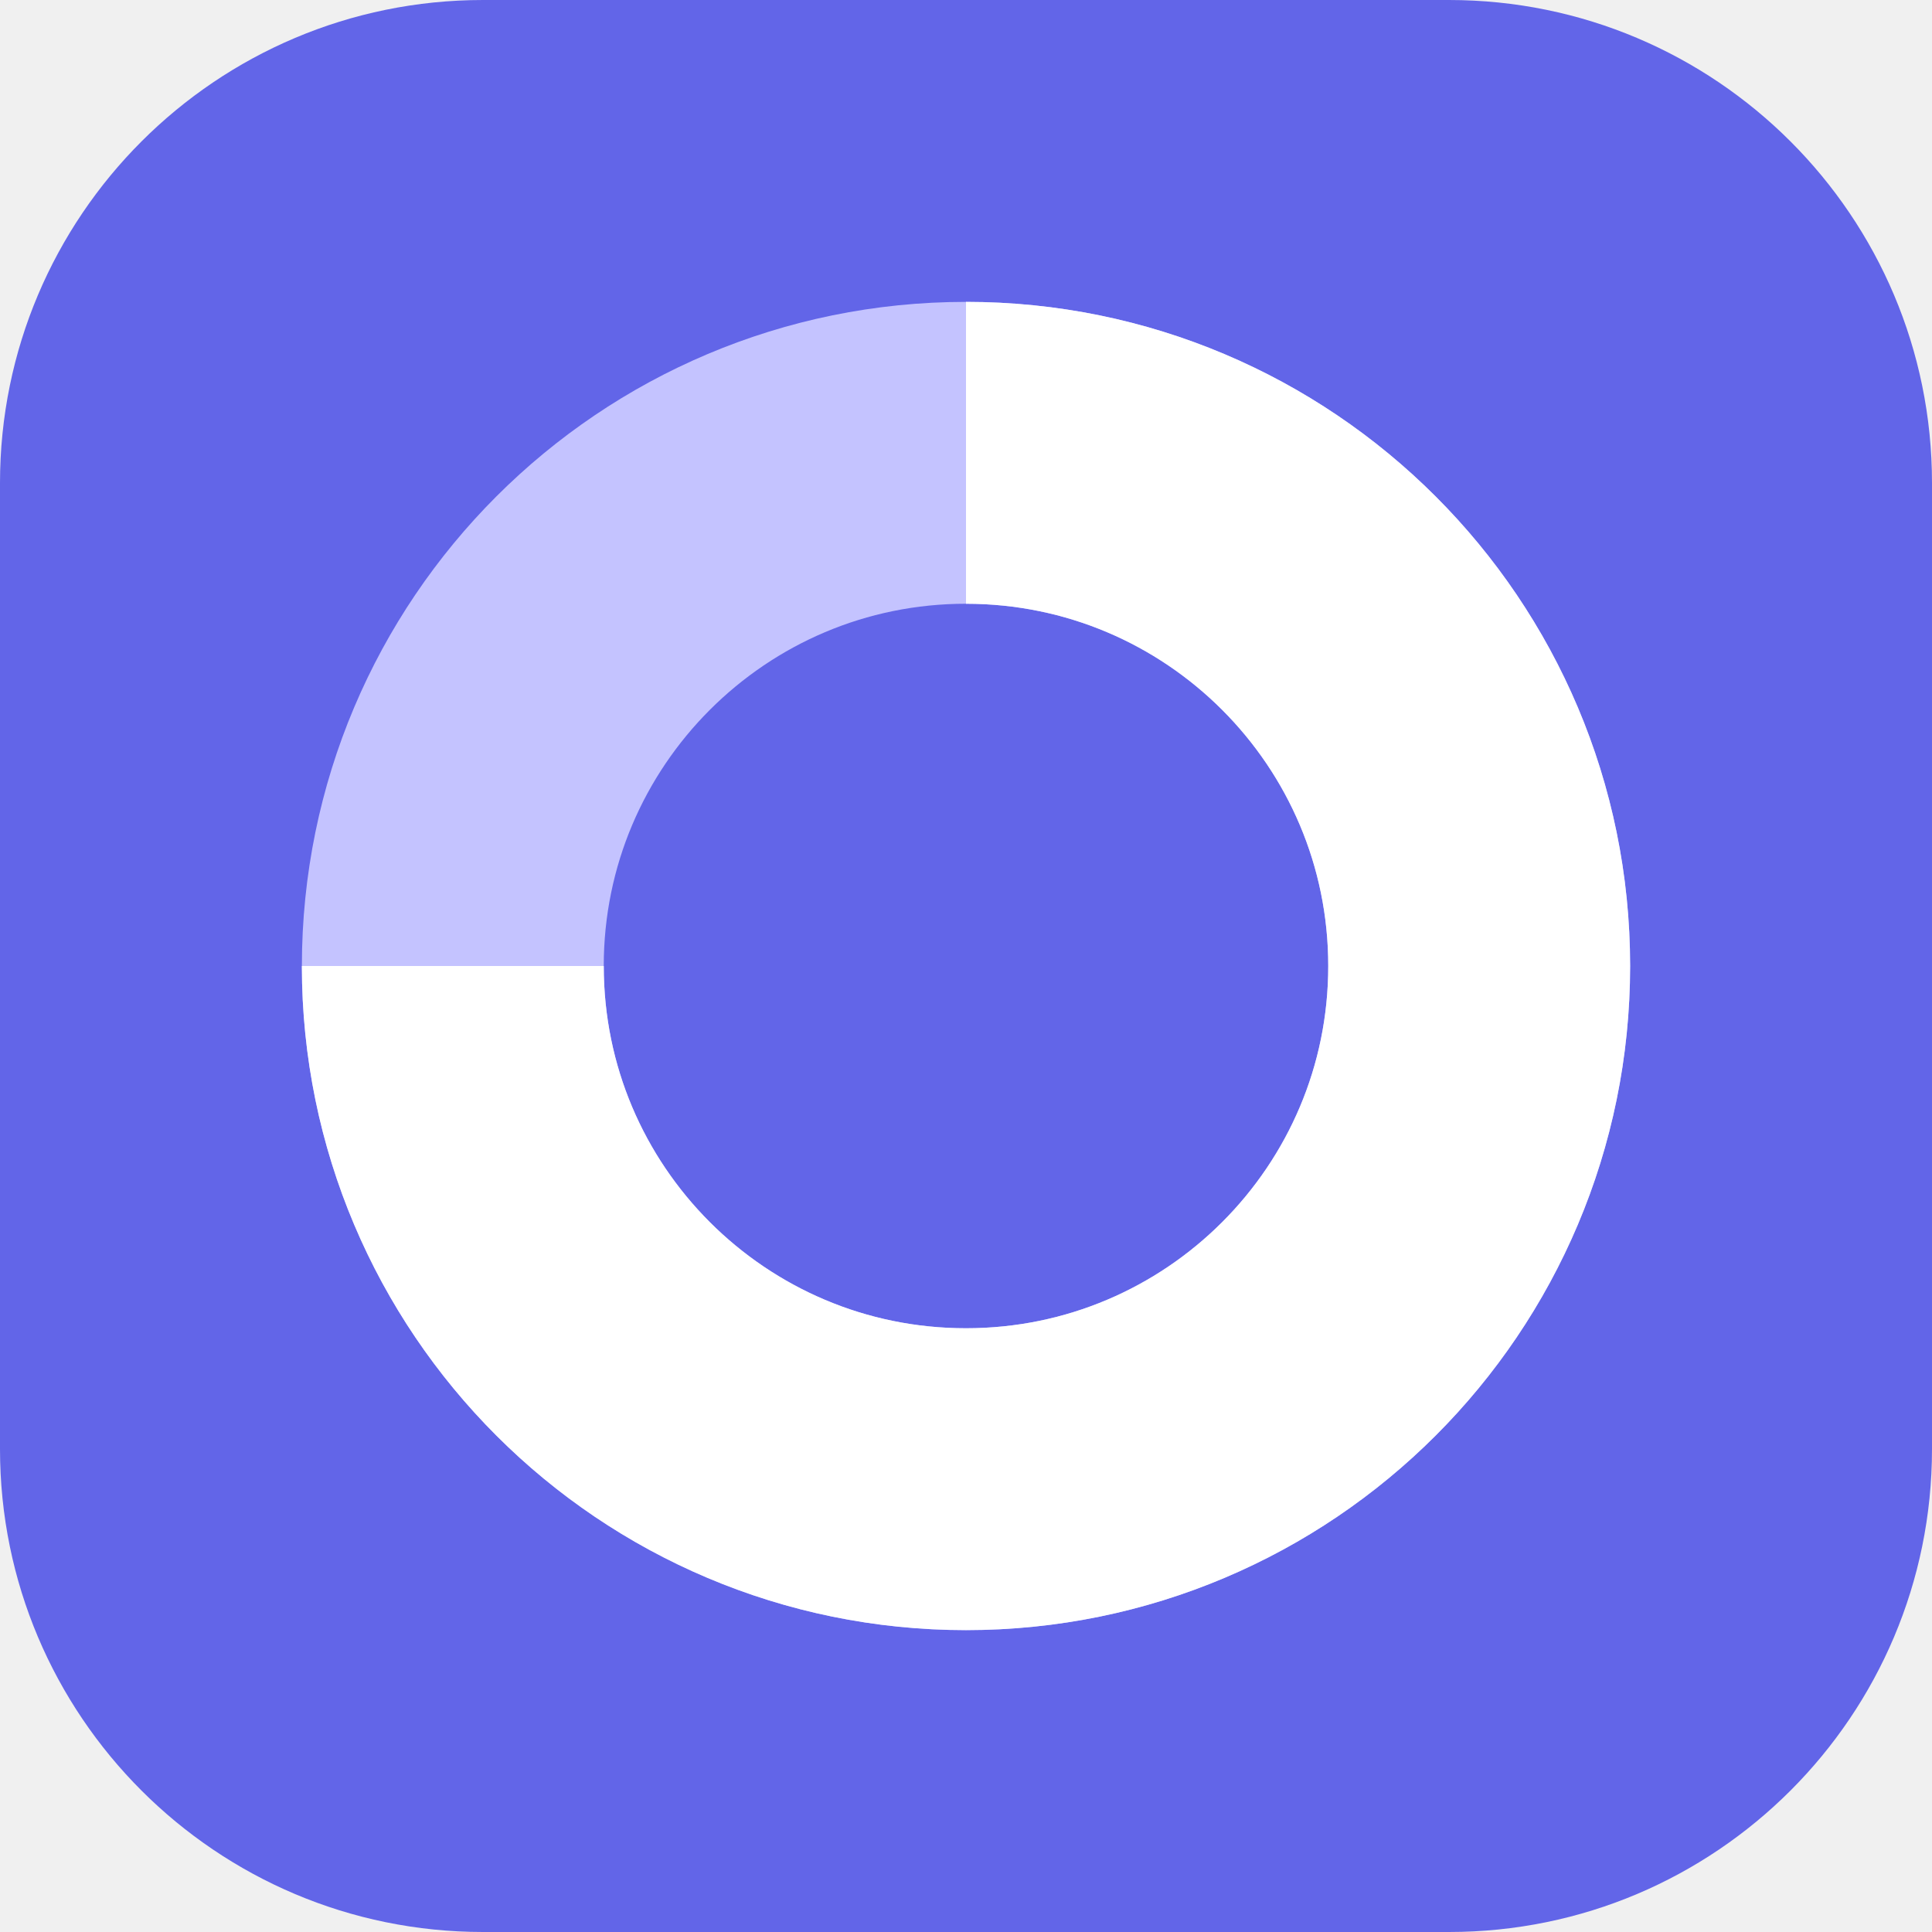
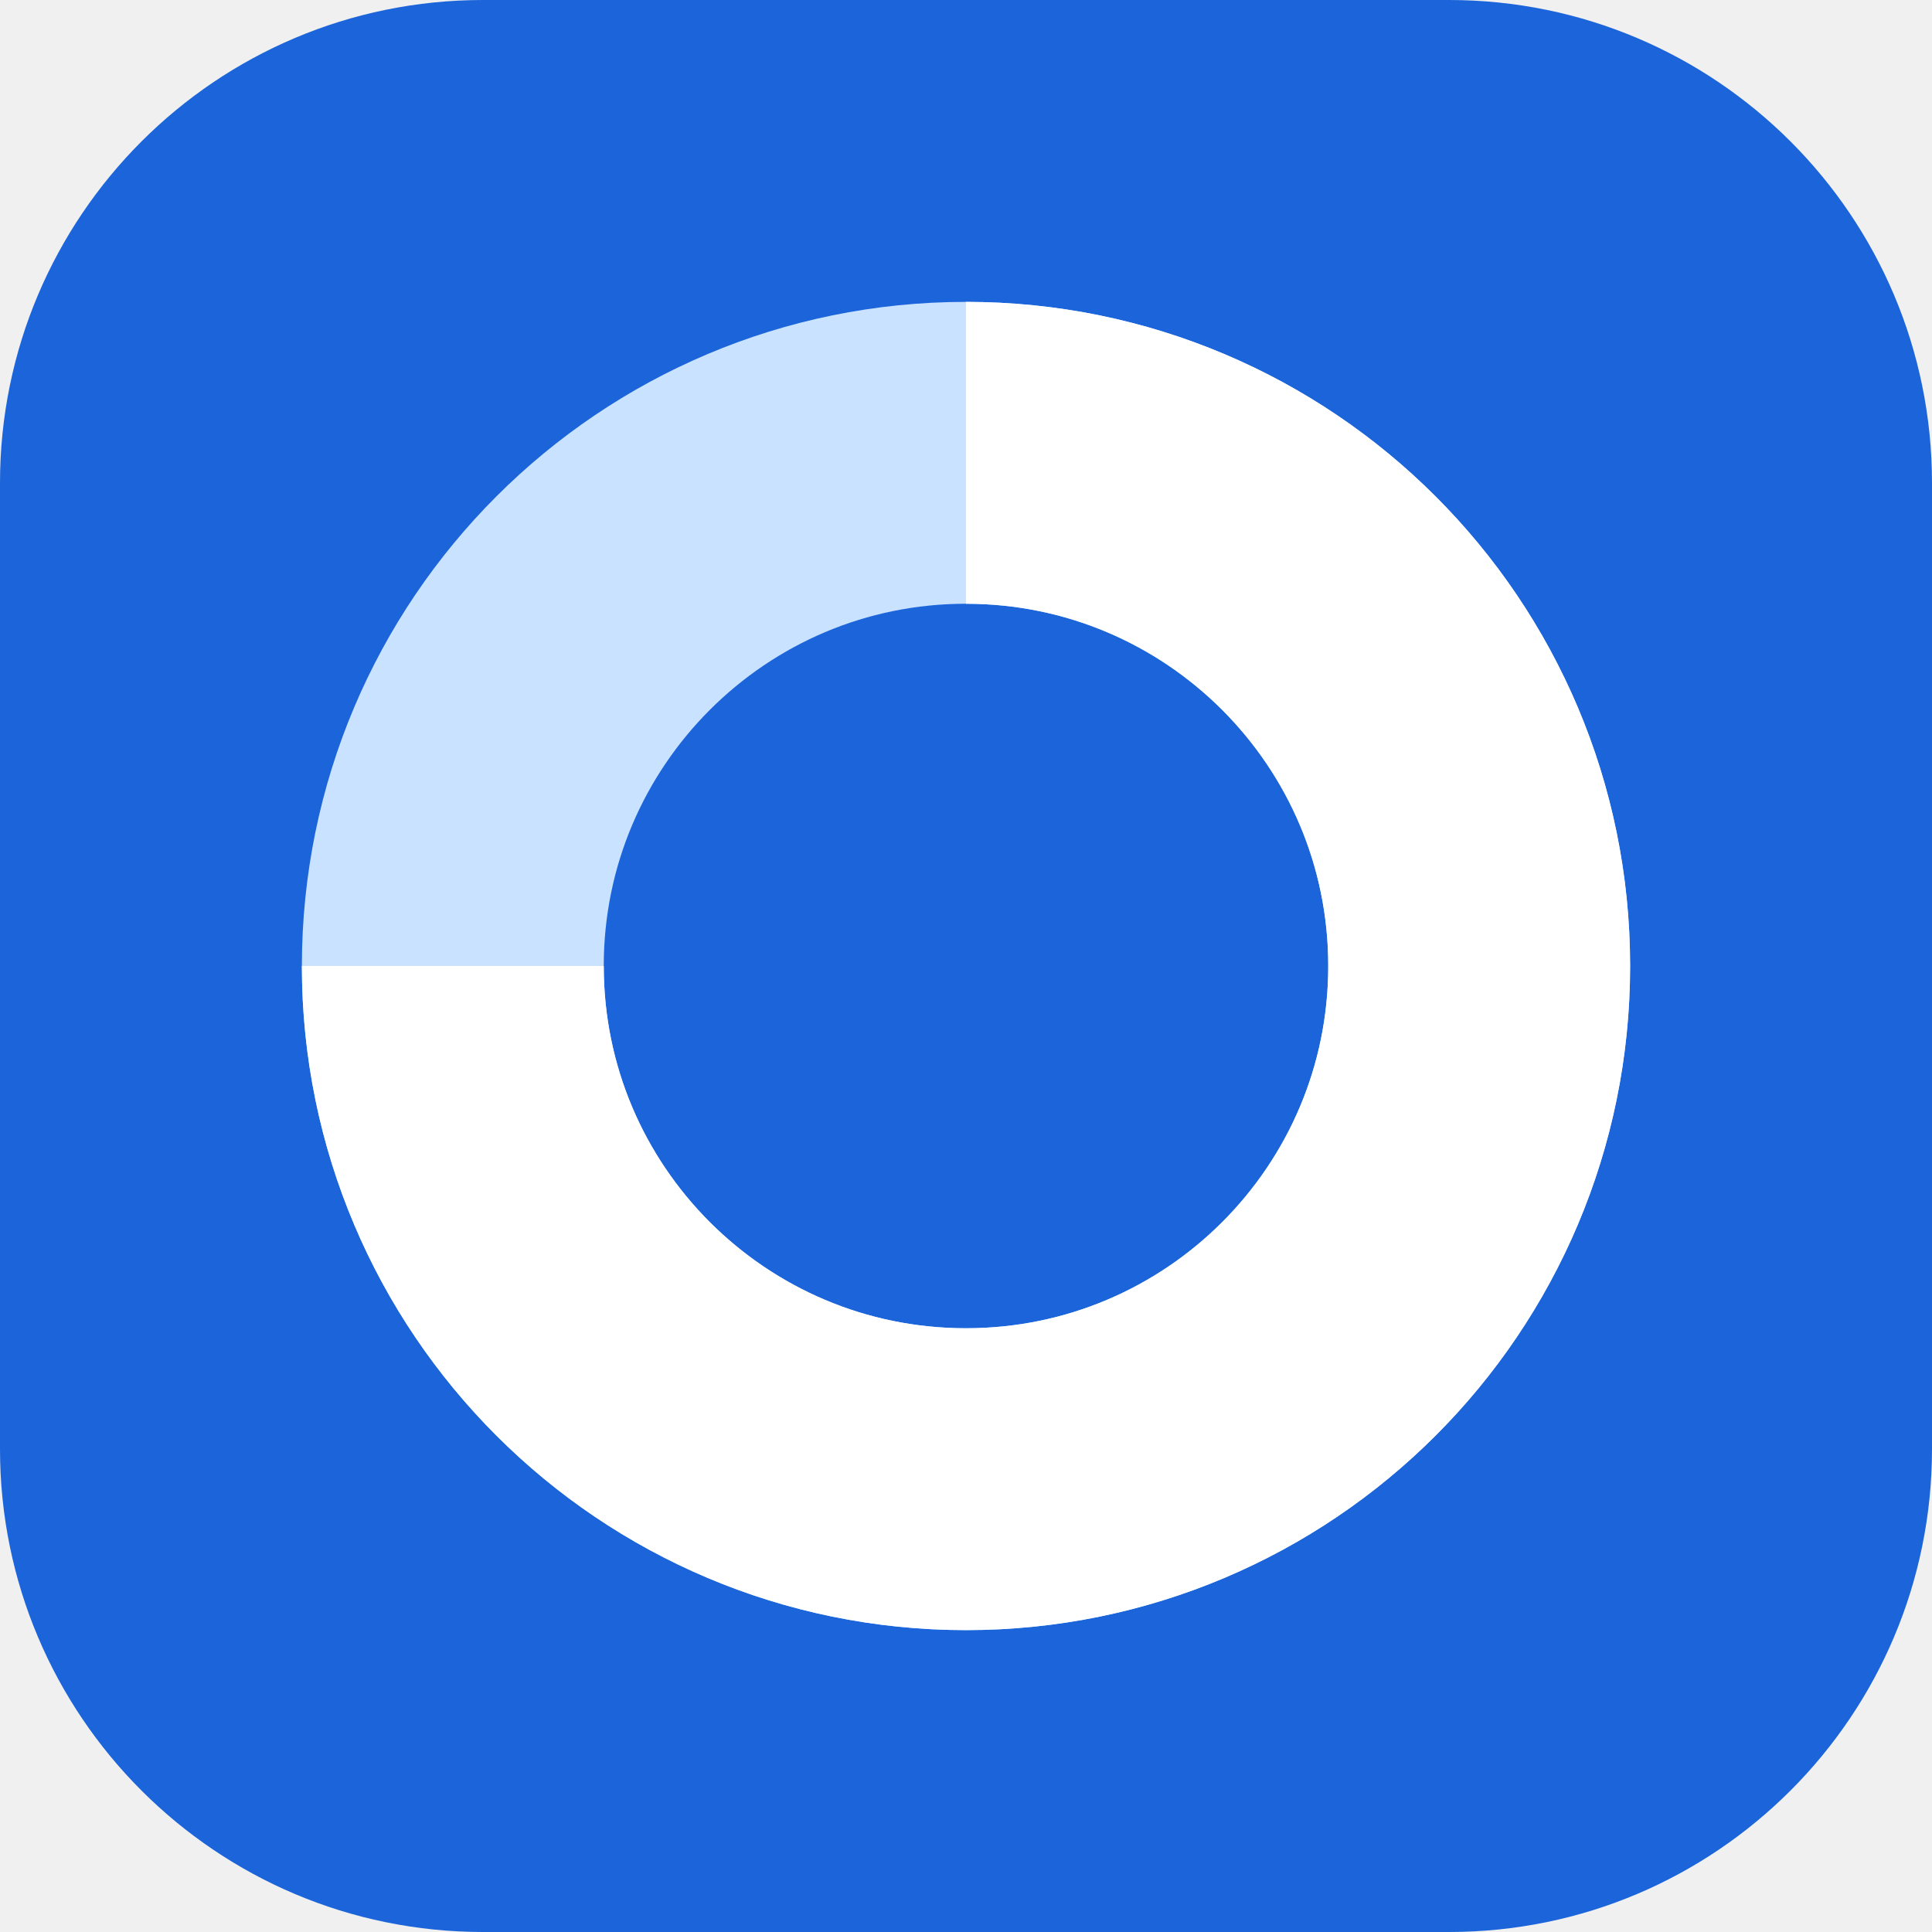
<svg xmlns="http://www.w3.org/2000/svg" viewBox="0 0 32 32">
-   <rect width="32" height="32" rx="8" fill="#6265e8" />
-   <circle cx="16" cy="16" r="8.5" fill="none" stroke="#c4c3ff" stroke-width="5" />
+   <rect width="32" height="32" rx="8" fill="#1b64da" />
+   <circle cx="16" cy="16" r="8.5" fill="none" stroke="#c9e2ff" stroke-width="5" />
  <path d="M16 7.5 A8.5 8.5 0 1 1 7.5 16" fill="none" stroke="#fff" stroke-width="5" />
</svg>
